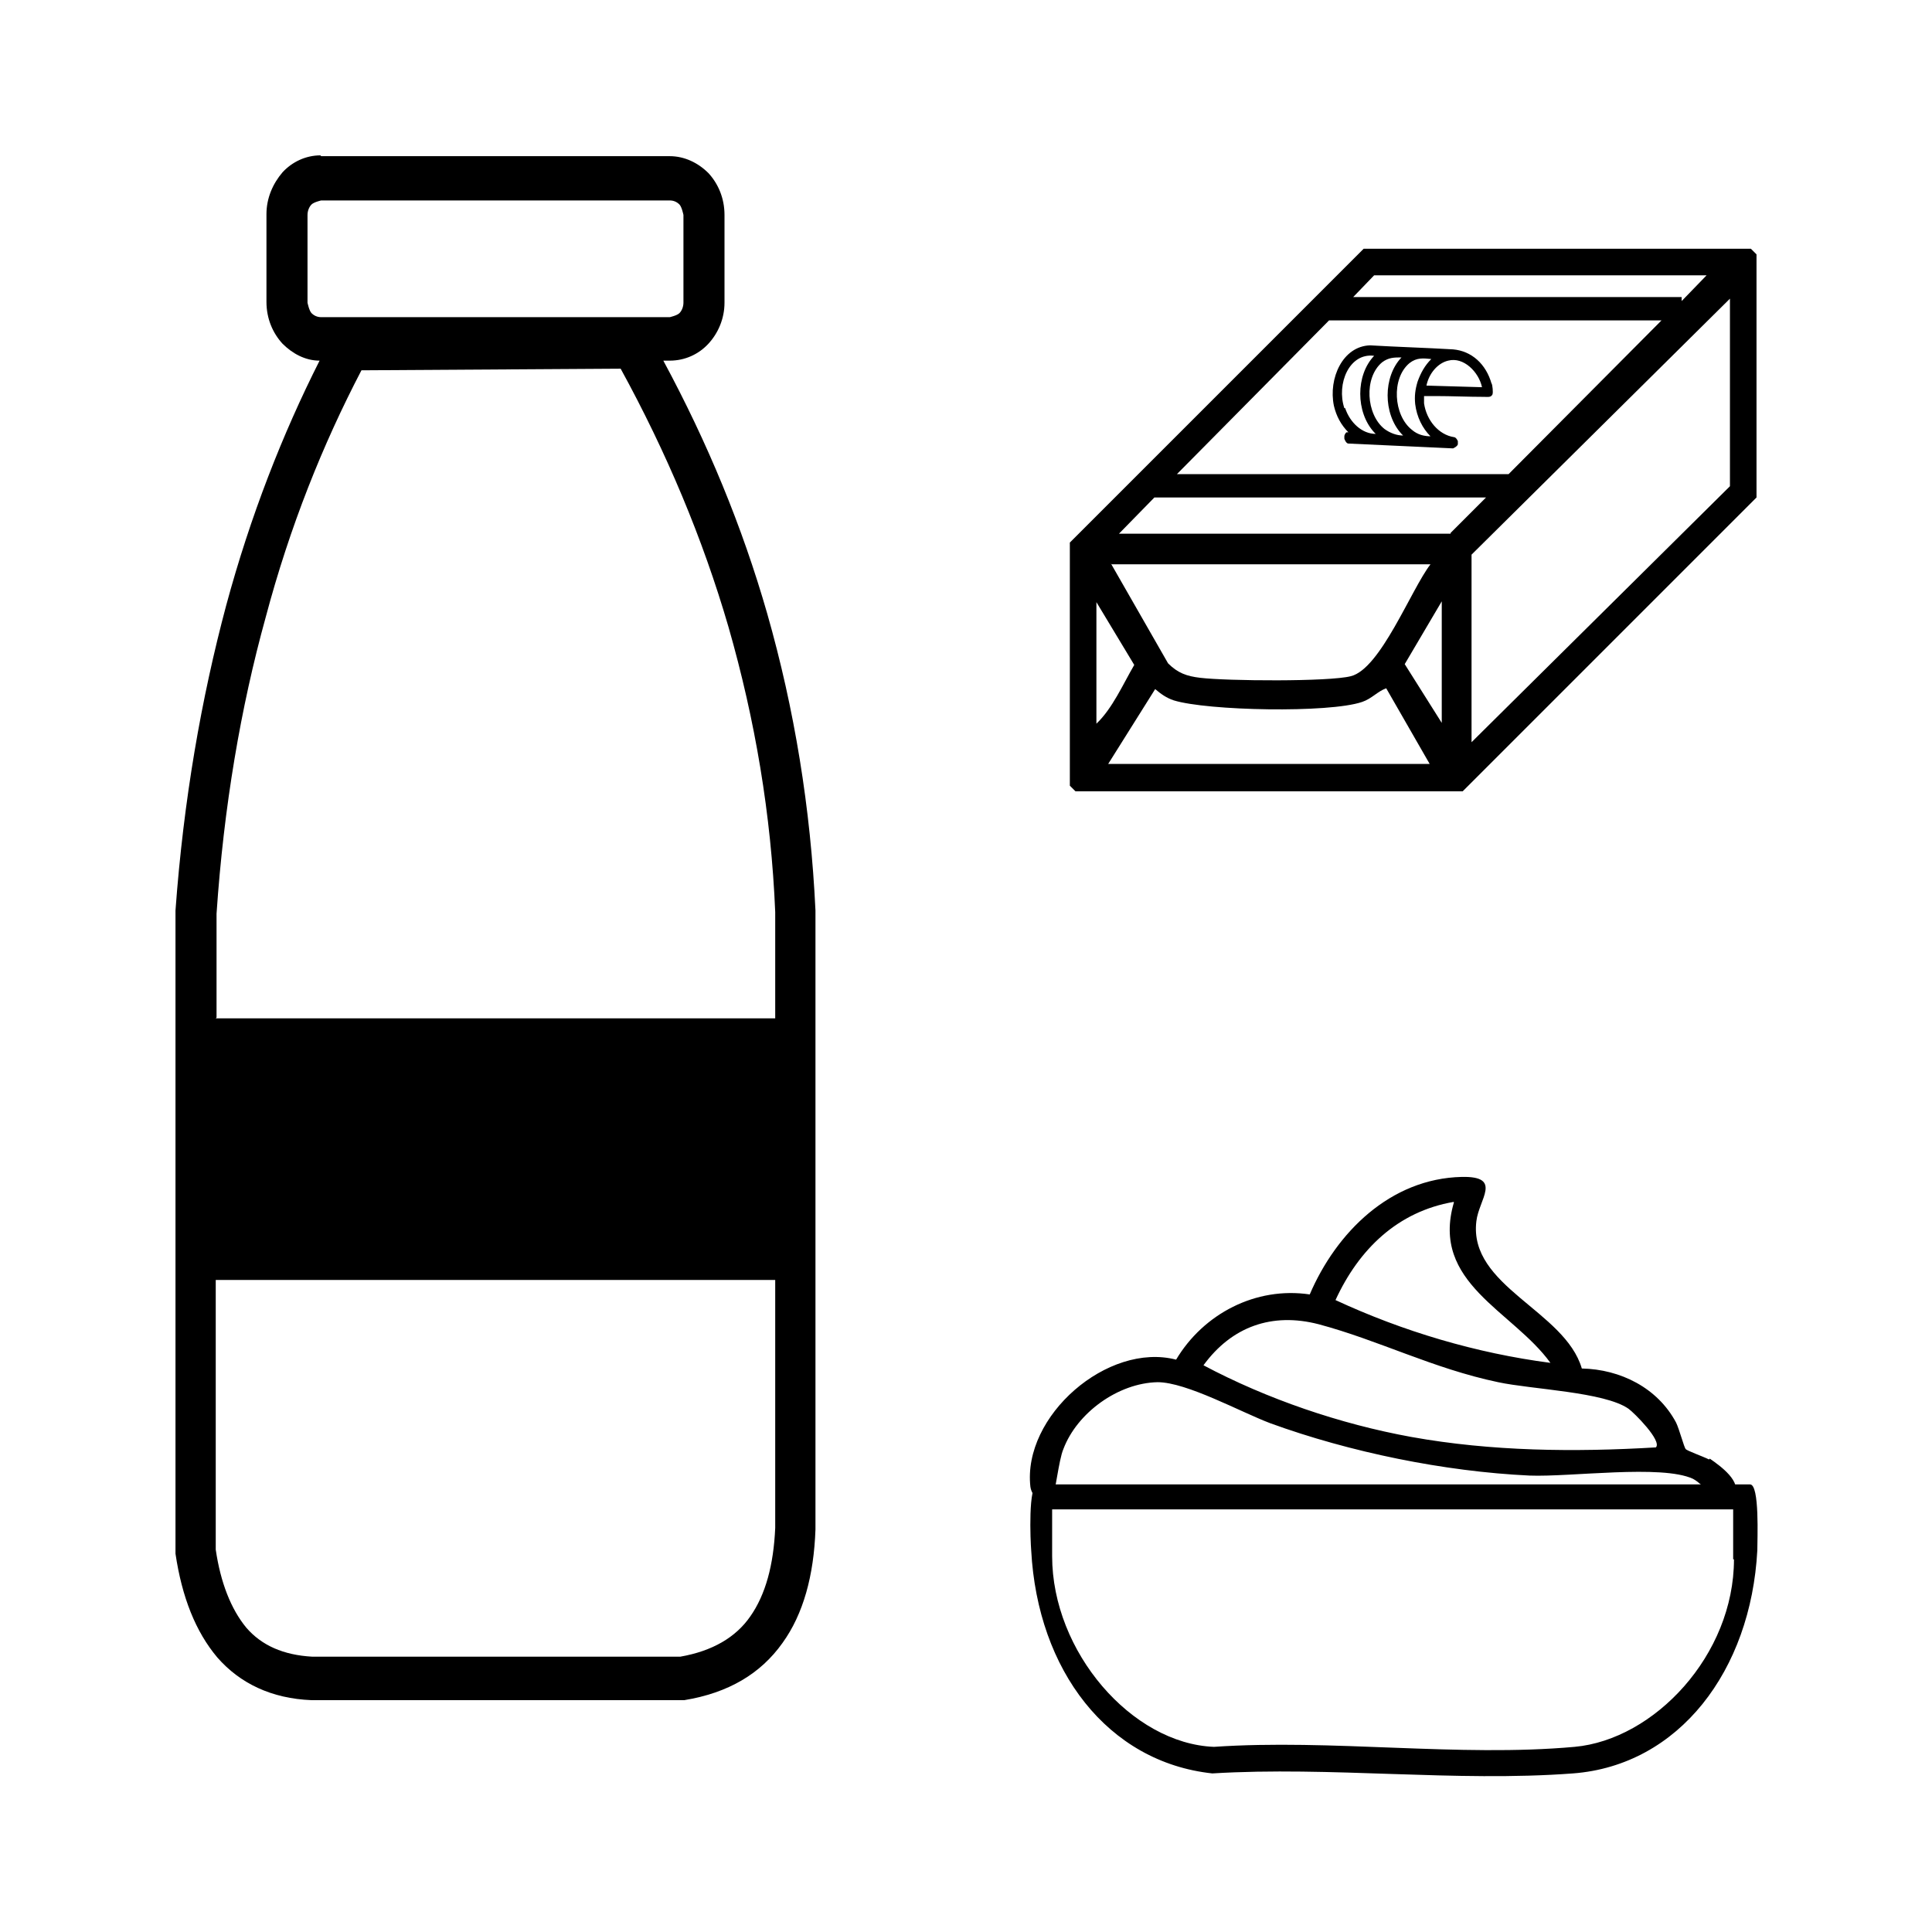
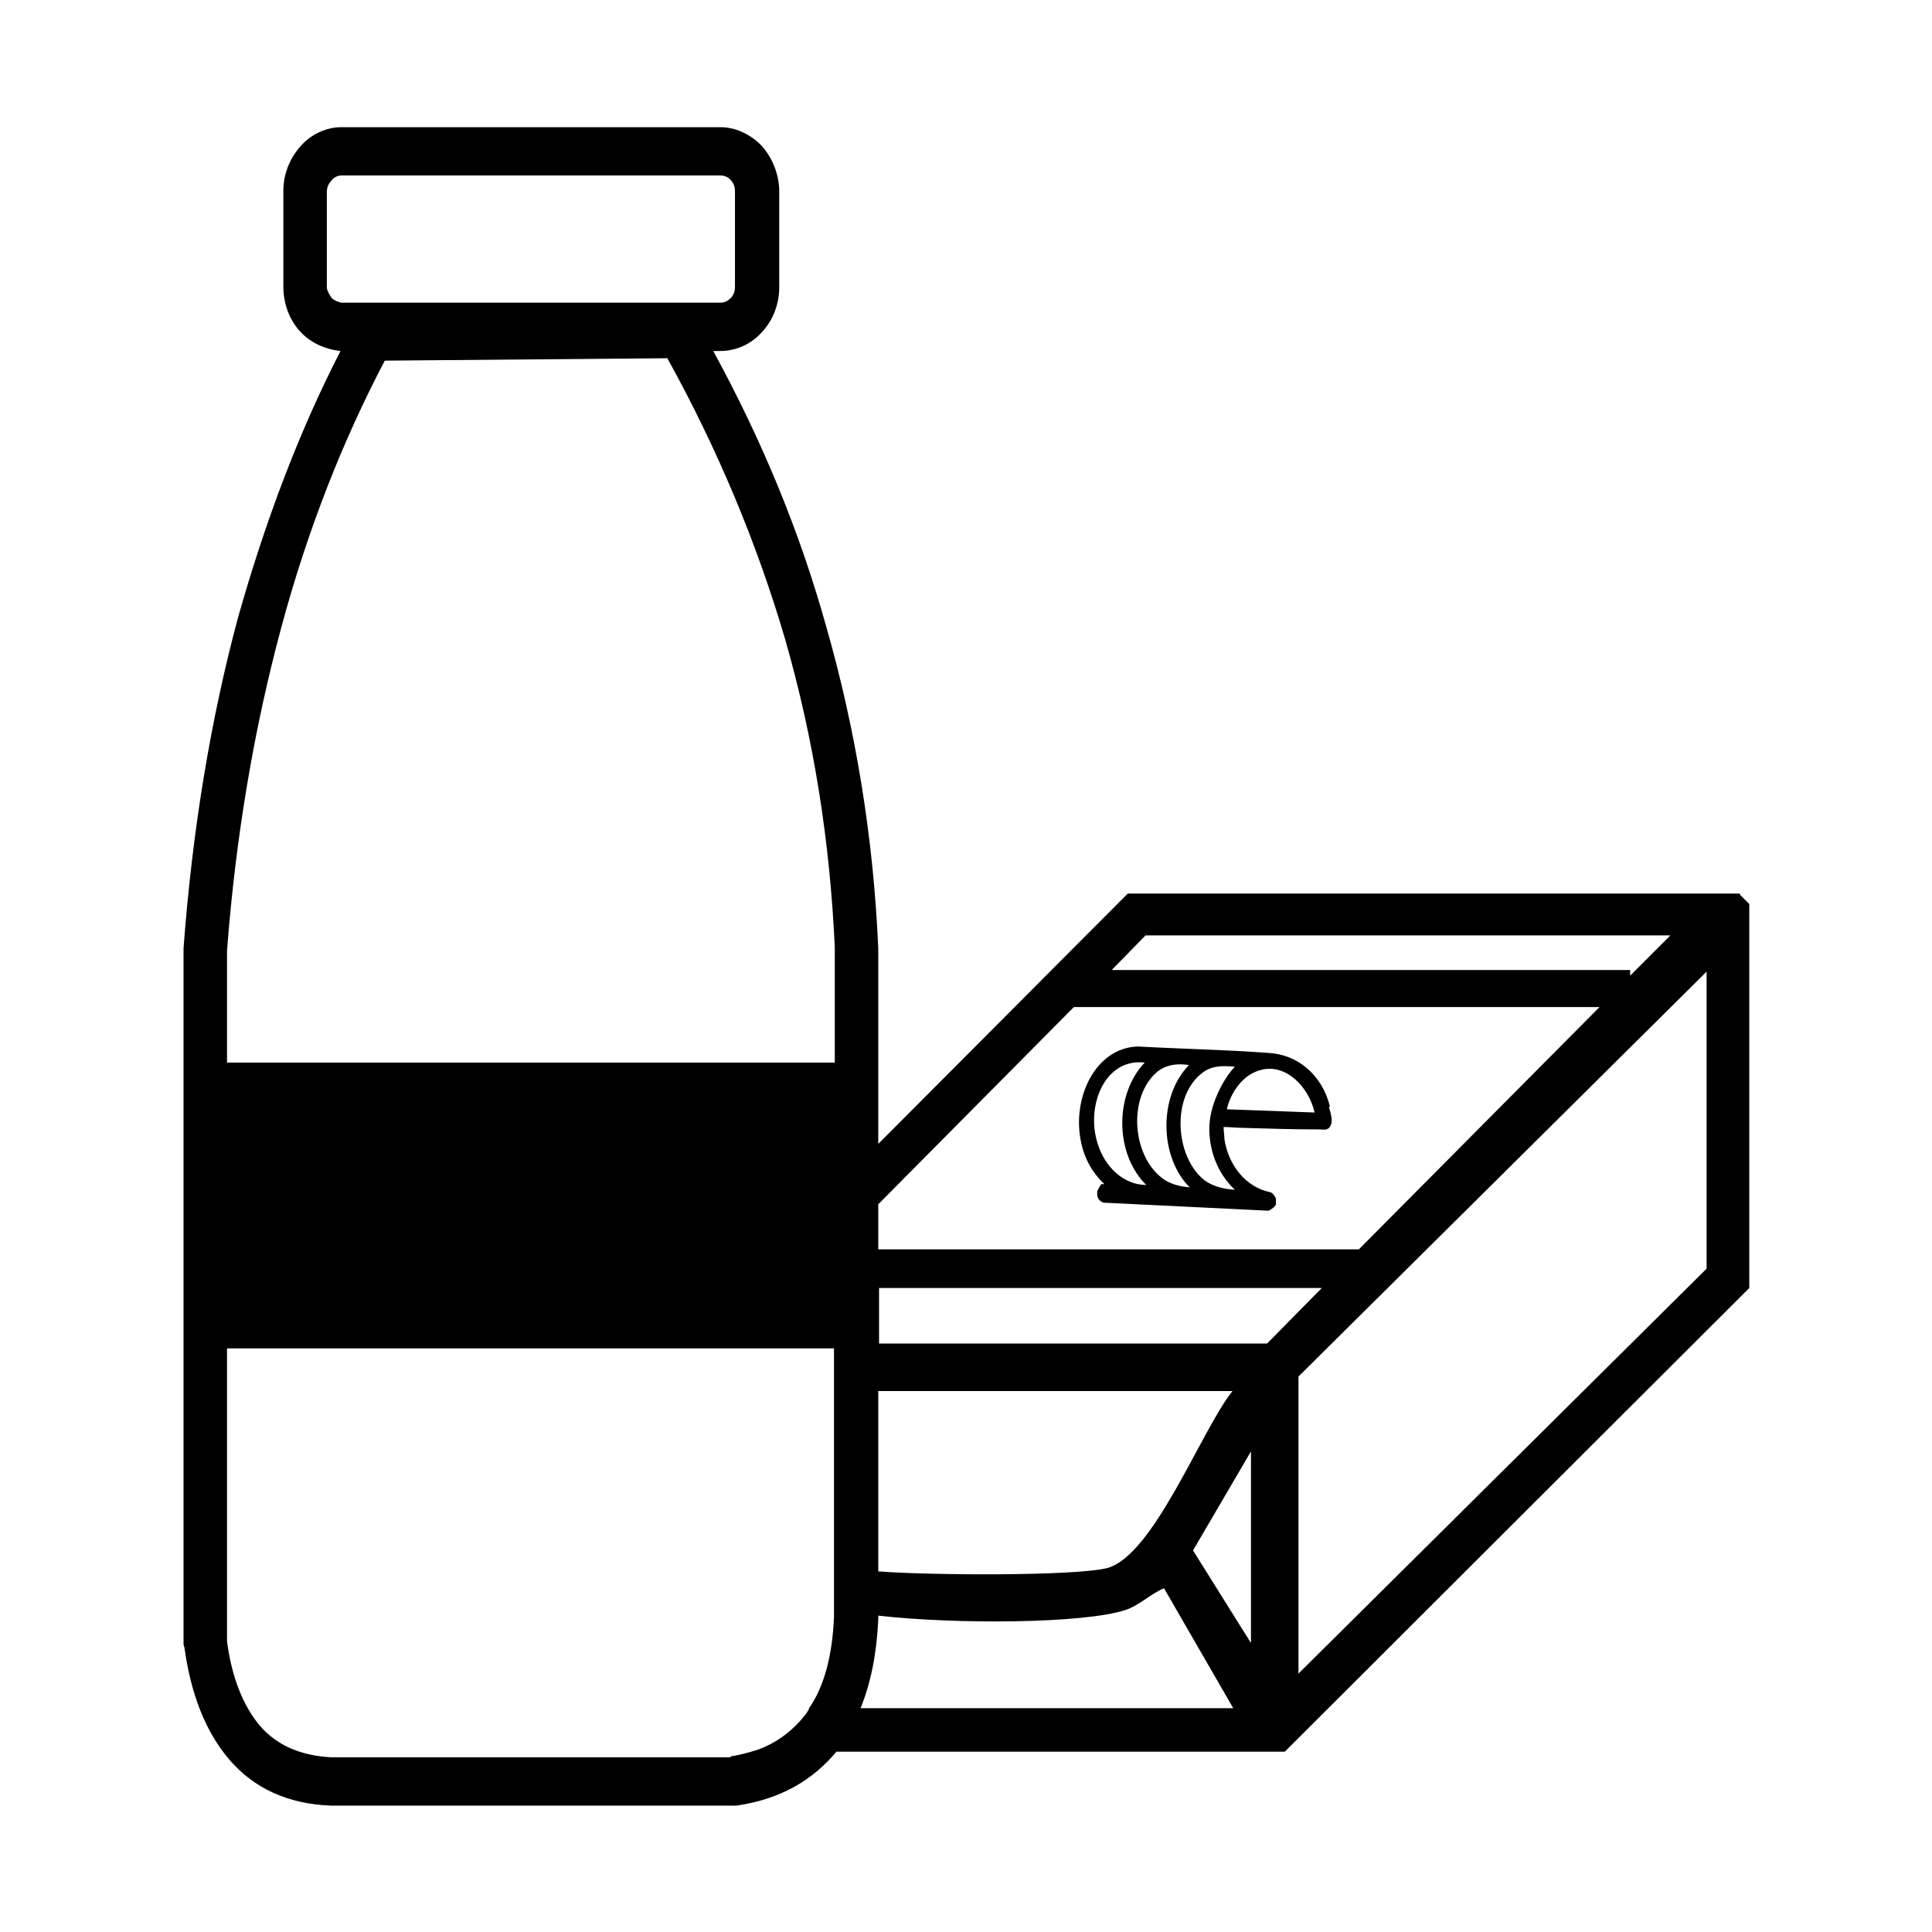
<svg xmlns="http://www.w3.org/2000/svg" id="Calque_1" viewBox="0 0 24 24">
  <defs>
    <style>.cls-1{fill-rule:evenodd;}</style>
  </defs>
-   <path d="M21.73,18.44h-8.84c-.12,0-.09.7-.08.82.08,1.49.95,2.63,2.25,2.77,1.47-.09,3.02.11,4.48,0,1.32-.1,2.21-1.28,2.29-2.77,0-.14.03-.82-.09-.82ZM21.54,19.37c0,1.19-.99,2.24-1.98,2.33-1.44.13-3.02-.1-4.48,0-1.02-.04-2.01-1.18-2.01-2.37v-.58h8.46v.62Z" />
-   <path d="M21.23,18.13c-.08-.04-.28-.11-.29-.13-.02-.02-.08-.25-.12-.33-.23-.43-.69-.66-1.17-.67-.21-.72-1.41-1.02-1.31-1.83.03-.27.33-.56-.18-.55-.89.02-1.56.69-1.89,1.46-.67-.1-1.32.24-1.66.81-.85-.22-1.91.7-1.81,1.58.02.14.17.23.27.13.04-.04.08-.46.14-.6.17-.45.68-.82,1.17-.83.36,0,1.03.37,1.4.51.99.36,2.16.6,3.22.65.51.02,1.64-.14,2.03.04.14.07.38.4.51.21.11-.17-.17-.37-.3-.46ZM18.06,14.94c-.29,1,.73,1.34,1.2,1.99-.92-.12-1.83-.39-2.67-.78.29-.63.77-1.1,1.47-1.22ZM20.57,17.98c-1.01.06-2.04.05-3.04-.13-.88-.16-1.79-.47-2.58-.89.35-.48.85-.66,1.43-.51.75.2,1.42.55,2.23.72.42.09,1.32.12,1.62.33.07.05.42.4.34.48Z" />
-   <path class="cls-1" d="M3.99,1.94h4.33c.18,0,.35.08.48.21.12.13.2.31.2.52v1.09c0,.2-.08.38-.2.51-.12.13-.29.21-.48.21h-.08c.55,1.02.98,2.06,1.29,3.14.34,1.19.54,2.42.6,3.69h0v7.66s0,.02,0,.03c-.02.57-.15,1.05-.41,1.41-.27.38-.67.62-1.22.71-.01,0-.02,0-.04,0H3.9s-.02,0-.03,0c-.5-.02-.89-.21-1.17-.53-.27-.32-.44-.75-.52-1.29,0-.01,0-.03,0-.04h0v-7.92s0-.02,0-.03c.1-1.37.32-2.63.63-3.79.3-1.11.7-2.13,1.16-3.04-.18,0-.34-.09-.46-.21-.12-.13-.2-.31-.2-.52v-1.09c0-.2.08-.38.2-.52.12-.13.29-.21.47-.21h0ZM2.68,12.65h6.95v-1.32h0c-.05-1.21-.25-2.39-.58-3.54-.32-1.1-.77-2.17-1.34-3.21h0l-3.22.02c-.48.92-.89,1.94-1.19,3.07-.31,1.12-.52,2.35-.61,3.68v1.29h0ZM9.63,15.9H2.68v3.35c.06.41.19.74.38.97.19.22.46.34.82.36h4.57c.4-.07.69-.24.87-.5.19-.27.29-.64.31-1.1h0v-3.08h0ZM8.33,2.49H3.99s-.09.02-.12.05c-.03.03-.05.08-.05.13v1.09s.02.1.05.13.07.05.12.05h4.33s.09-.02.12-.05c.03-.03.05-.08.05-.13v-1.09s-.02-.1-.05-.13c-.03-.03-.07-.05-.12-.05h0Z" />
-   <path d="M21.75,3.09h-4.81l-3.65,3.65v3.02l.07.07h4.81l3.65-3.65v-3.02l-.07-.07ZM18.75,5.89h-4.13l1.89-1.91h4.13l-1.9,1.91ZM16.81,3.69l.26-.27h4.13l-.31.32v-.05h-4.08ZM13.62,7.48l.47.78c-.14.24-.27.54-.47.73v-1.51ZM13.81,7.01h3.96c-.24.31-.62,1.3-.99,1.39-.27.07-1.54.06-1.87.02-.17-.02-.28-.06-.4-.18l-.71-1.24ZM13.76,9.5l.59-.94c.07.06.14.11.23.14.42.13,1.93.16,2.34.02.12-.04.19-.13.3-.17l.54.94h-4.01ZM17.91,8.98l-.46-.73.46-.78v1.51ZM18.02,6.63h-4.12l.44-.45h0s4.12,0,4.12,0l-.44.44ZM21.49,6.04l-3.21,3.18v-2.33l3.21-3.18v2.33Z" />
-   <path d="M18.53,4.77c-.07-.25-.25-.41-.48-.43-.34-.02-.69-.03-1.03-.05-.34.01-.52.41-.45.75.03.13.09.24.18.33h0s-.02,0-.02,0c-.01,0-.03.03-.03.05v.03s.02.06.05.06l1.3.06s.05-.02.06-.05v-.04s-.02-.05-.05-.05h0c-.19-.03-.34-.21-.37-.42,0-.03,0-.06,0-.09.05,0,.09,0,.14,0,.2,0,.41.01.61.01.04,0,.08.01.1-.03.01-.03,0-.11-.01-.14ZM17.41,4.44c-.23.24-.23.7,0,.95l.02.02c-.08,0-.16-.03-.23-.08-.23-.18-.26-.64-.03-.83.08-.06.15-.06.24-.06ZM16.7,5.07c-.1-.3.06-.69.37-.65-.23.24-.23.7,0,.95l.02.02c-.17,0-.32-.14-.38-.32ZM17.78,5.42c-.09,0-.17-.02-.24-.08-.23-.18-.26-.64-.03-.83.09-.07.17-.06.27-.05-.08.08-.13.17-.17.28-.03.1-.04.18-.03.28.02.16.09.3.19.4ZM17.72,4.79c.03-.15.14-.28.27-.31.19-.05.38.14.42.33l-.69-.02Z" />
+   <path class="cls-1" d="M21.61,11.1h-7.6l-3.1,3.11v-2.43c-.06-1.38-.28-2.72-.65-4.01-.33-1.18-.8-2.31-1.4-3.41h.09c.2,0,.39-.09.52-.24.13-.14.21-.34.21-.55v-1.19c0-.22-.09-.42-.21-.56-.13-.14-.32-.24-.52-.24h-4.71c-.19,0-.38.09-.51.24s-.21.34-.21.55v1.19c0,.22.08.42.21.56s.31.22.5.24c-.51.99-.93,2.1-1.27,3.3-.34,1.26-.57,2.64-.68,4.12v8.64s0,.03.01.04c.08.58.26,1.05.56,1.4.3.35.72.55,1.26.57h5.04c.55-.08.95-.32,1.24-.67h5.57l5.77-5.76v-4.77l-.11-.11ZM14.23,11.62h6.52l-.5.5v-.07h-6.44l.42-.43ZM10.91,14.96l2.43-2.45h6.53l-2.99,3.01h-5.97v-.56ZM10.91,17.28h4.4c-.39.49-.98,2.05-1.56,2.2-.41.1-2.21.09-2.84.04v-2.24ZM4.12,3.7s-.06-.08-.06-.13v-1.19c0-.06.03-.11.06-.14.03-.04.08-.06.12-.06h4.71c.05,0,.1.02.13.06.03.03.05.08.05.13v1.2c0,.05-.02.1-.05.13-.04.04-.08.06-.13.06h-4.71s-.09-.02-.12-.06ZM2.82,11.81c.11-1.44.34-2.77.67-4,.33-1.23.77-2.34,1.29-3.33l3.51-.03c.62,1.12,1.11,2.29,1.46,3.48.36,1.25.56,2.52.62,3.84v1.43H2.82v-1.4ZM9.08,21.83h-4.96c-.39-.02-.68-.15-.89-.39-.21-.25-.35-.6-.41-1.05v-3.64h7.54v3.34c-.02.47-.12.86-.31,1.13,0,.02-.02.04-.03.06-.15.2-.36.37-.62.46-.1.03-.2.06-.33.08ZM10.69,21.22c.13-.32.2-.68.22-1.1v-.05c.97.11,2.55.1,3.07-.07.18-.06.31-.2.48-.27l.86,1.49h-4.63ZM15.54,20.41l-.72-1.15.72-1.23v2.38ZM15.73,16.69h-4.81v-.69h5.5l-.68.69ZM21.2,15.76l-5.07,5.03v-3.69l5.07-5.03v3.69Z" />
+   <path d="M16.52,13.74c-.1-.39-.4-.64-.76-.66-.54-.04-1.08-.05-1.62-.08-.53.01-.83.64-.71,1.19.04.2.14.38.29.52h-.04s-.04.06-.05.09v.04c0,.05.04.09.08.1l2.05.1s.08-.04.09-.08v-.07s-.03-.07-.07-.08c-.3-.06-.52-.33-.57-.66,0-.05-.01-.1-.01-.15.08,0,.15.01.22.01.33.01.64.02.97.02.05,0,.11.02.14-.05.03-.05,0-.16-.02-.22ZM13.64,14.22c-.16-.47.08-1.08.58-1.02-.37.39-.37,1.1-.01,1.49l.03.03c-.28,0-.51-.22-.6-.5ZM14.43,14.63c-.37-.29-.42-1.01-.05-1.32.12-.09.25-.1.39-.08-.37.38-.37,1.1-.02,1.49l.03.03c-.12-.01-.25-.04-.35-.12ZM15.03,14.15c.03.25.14.47.31.63-.14-.01-.27-.04-.38-.12-.36-.29-.41-1.02-.04-1.32.13-.11.27-.1.42-.09-.11.12-.2.28-.26.45-.05.15-.07.29-.05.45ZM15.24,13.78c.05-.22.21-.44.43-.49.3-.08.59.21.66.53l-1.09-.04Z" />
</svg>
